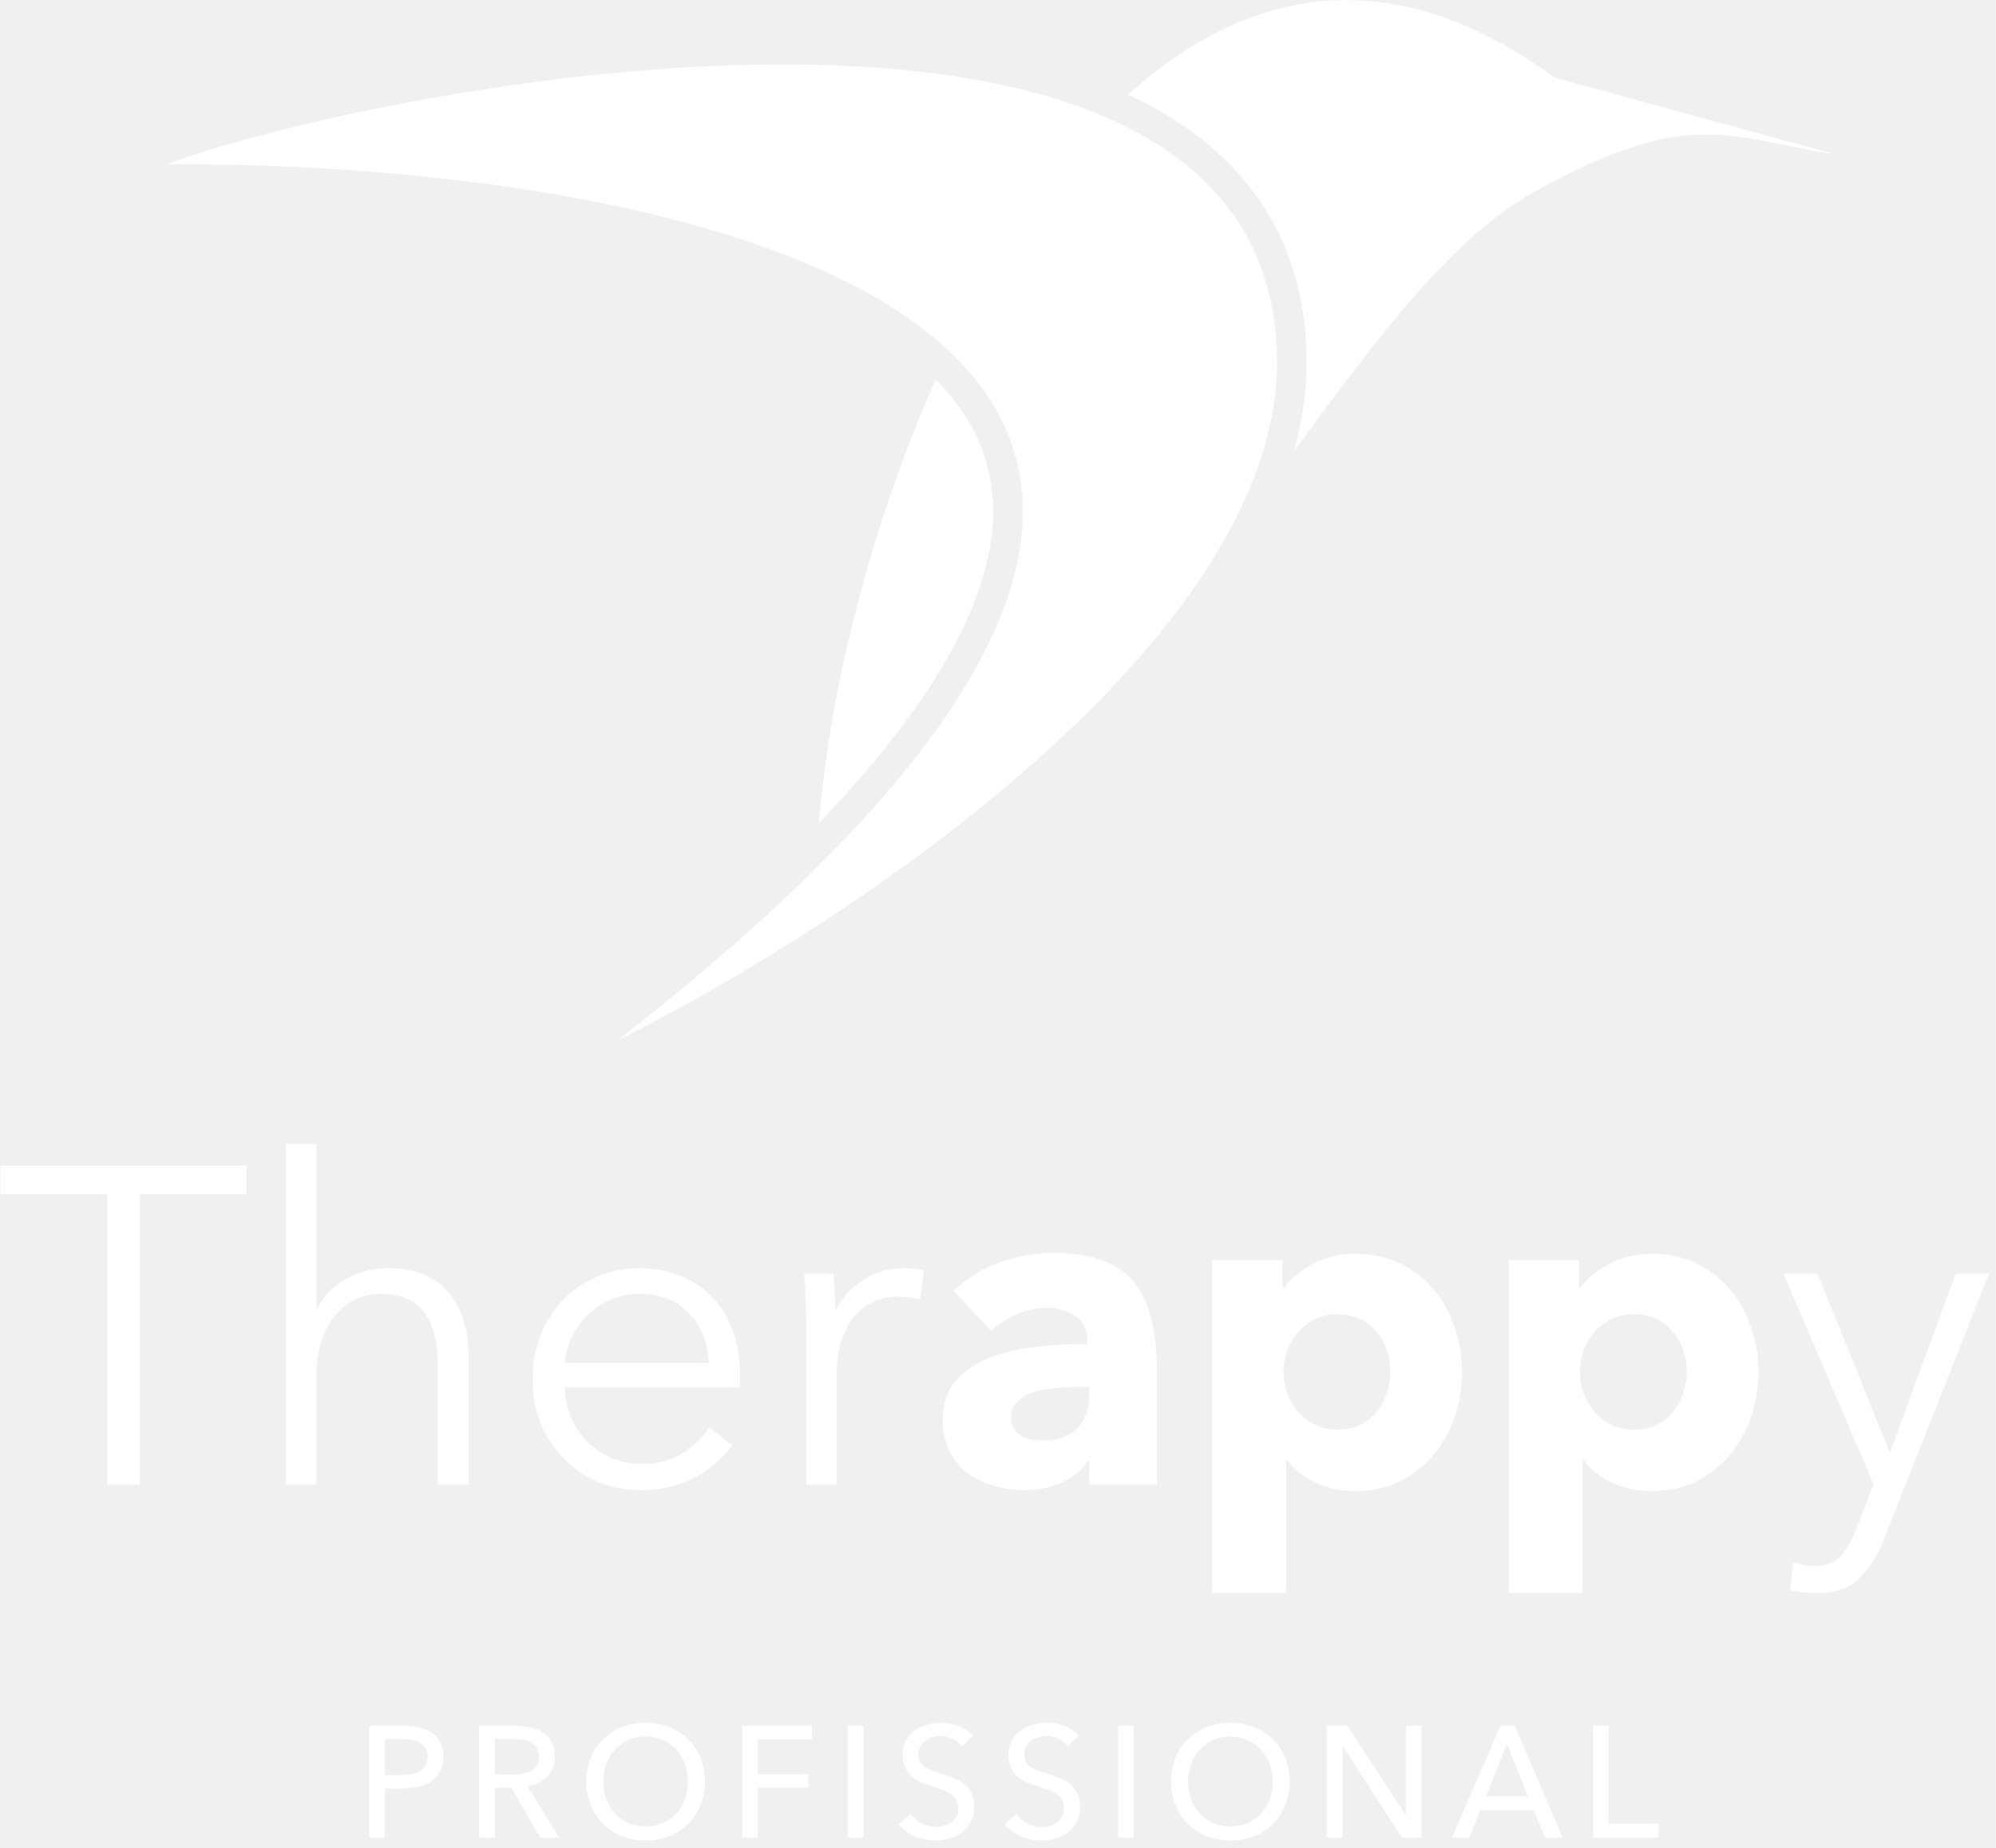
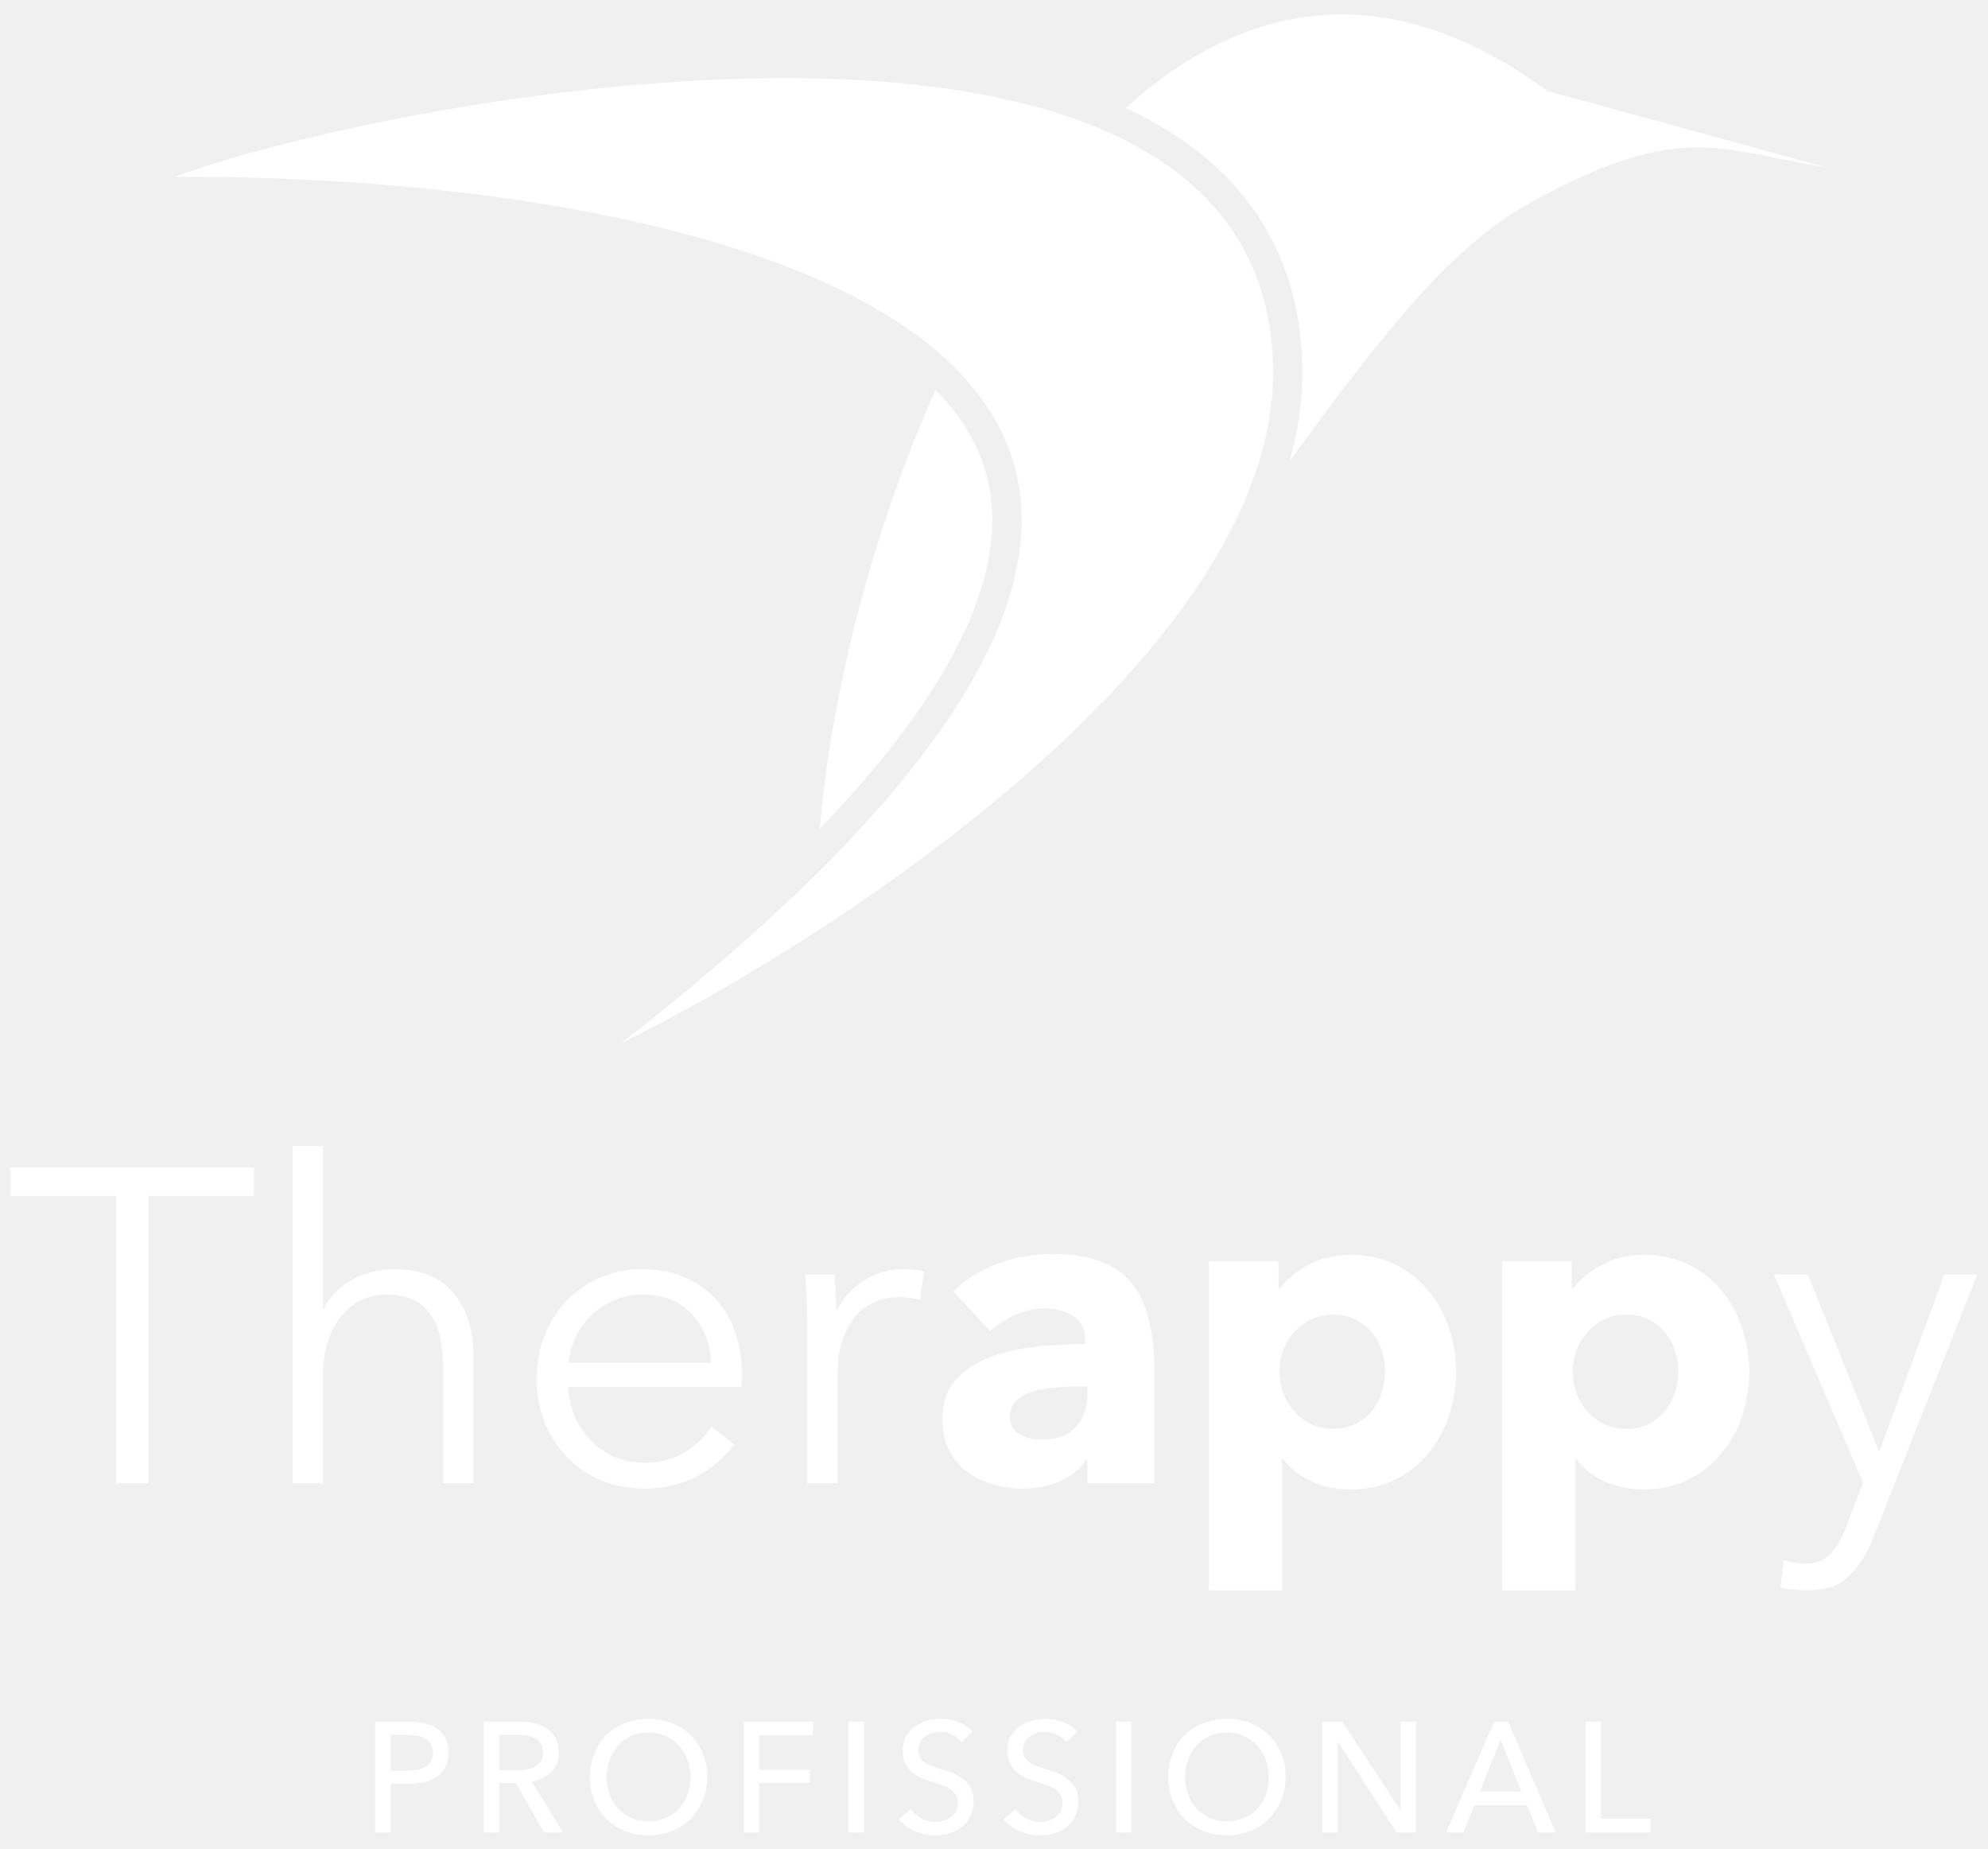
- <svg xmlns="http://www.w3.org/2000/svg" width="202" height="187" viewBox="0 0 202 187" fill="none">
-   <path d="M14.152 150.278h-3.286v-29.394H.048v-2.921h24.92v2.921H14.153zm17.971-17.846q.867-1.872 2.875-2.967a8.8 8.8 0 0 1 4.29-1.095q4.063 0 6.07 2.419 2.055 2.418 2.055 6.39v13.099h-3.104v-11.821q0-1.69-.274-3.058-.273-1.37-.958-2.328-.64-1.005-1.78-1.552-1.095-.548-2.785-.548-1.231 0-2.419.502-1.14.502-2.054 1.552-.912 1.005-1.46 2.602-.548 1.551-.548 3.697v10.954h-3.103v-34.506h3.103v16.66zm39.617 5.522q-.136-3.012-1.962-4.974-1.78-2.009-5.112-2.009a6.9 6.9 0 0 0-2.876.594 7.1 7.1 0 0 0-2.328 1.551 7.3 7.3 0 0 0-1.597 2.237 7 7 0 0 0-.685 2.601zm3.15 1.005v.684q0 .366-.046.776h-17.71a8.4 8.4 0 0 0 .64 3.013 7.6 7.6 0 0 0 1.643 2.464q1.05 1.05 2.465 1.689a7.8 7.8 0 0 0 3.057.593q2.42 0 4.154-1.095 1.78-1.141 2.693-2.602l2.328 1.826q-1.917 2.42-4.245 3.469-2.283 1.05-4.93 1.05-2.373 0-4.427-.822a10.7 10.7 0 0 1-3.468-2.373q-1.461-1.507-2.328-3.56-.822-2.055-.822-4.473 0-2.42.822-4.473a10.8 10.8 0 0 1 2.282-3.56 10.2 10.2 0 0 1 3.423-2.328q1.962-.867 4.245-.867 2.51 0 4.427.867 1.917.822 3.195 2.282 1.277 1.415 1.917 3.332.684 1.917.684 4.108m6.676-5.341q0-.867-.045-2.236a50 50 0 0 0-.137-2.465h2.967q.09.867.136 1.917t.046 1.735h.091q.913-1.872 2.739-3.013 1.825-1.186 4.108-1.186.593 0 1.05.045.501.047 1.004.183l-.411 2.921q-.274-.091-.913-.183a9 9 0 0 0-1.278-.091 6.3 6.3 0 0 0-2.373.457q-1.141.456-2.009 1.46-.821.959-1.369 2.51-.502 1.507-.502 3.652v10.954h-3.104zm28.68 6.756h-.959q-1.232 0-2.51.136a9.8 9.8 0 0 0-2.237.411q-.958.32-1.597.959-.639.593-.639 1.597 0 .639.274 1.096.319.456.776.73.456.273 1.049.411.594.09 1.141.091 2.283 0 3.469-1.232 1.233-1.278 1.233-3.424zm-13.739-9.722a13.15 13.15 0 0 1 4.656-2.876 16.2 16.2 0 0 1 5.477-.958q2.876 0 4.838.73 2.008.685 3.24 2.191 1.233 1.46 1.781 3.743.593 2.237.593 5.34v11.456h-6.846v-2.419h-.137q-.867 1.414-2.648 2.191-1.734.776-3.788.776-1.37 0-2.83-.366a8.6 8.6 0 0 1-2.693-1.186q-1.186-.822-1.962-2.191-.776-1.37-.776-3.378 0-2.464 1.323-3.97 1.37-1.507 3.469-2.328 2.145-.822 4.747-1.096a49 49 0 0 1 5.066-.273v-.366q0-1.688-1.186-2.464-1.187-.822-2.921-.822-1.598 0-3.104.685-1.461.684-2.51 1.643zm51.457 8.17q0 2.373-.73 4.564a11.8 11.8 0 0 1-2.145 3.879q-1.37 1.644-3.378 2.648t-4.564 1.004a9.8 9.8 0 0 1-3.971-.822q-1.87-.867-2.921-2.327h-.091v13.464h-7.485v-33.684h7.12v2.784h.137q1.05-1.37 2.875-2.373 1.871-1.05 4.382-1.05 2.464 0 4.473.959a9.9 9.9 0 0 1 3.377 2.601q1.416 1.644 2.146 3.834.775 2.145.775 4.519m-7.257 0q0-1.096-.365-2.145a4.85 4.85 0 0 0-1.004-1.826 4.7 4.7 0 0 0-1.643-1.324q-1.004-.502-2.328-.502-1.278 0-2.282.502a5.7 5.7 0 0 0-1.734 1.324 6.7 6.7 0 0 0-1.096 1.871 6.5 6.5 0 0 0 0 4.291 6.7 6.7 0 0 0 1.096 1.871 5.7 5.7 0 0 0 1.734 1.323q1.005.503 2.282.503 1.325 0 2.328-.503a4.7 4.7 0 0 0 1.643-1.323 5.3 5.3 0 0 0 1.004-1.871 6.9 6.9 0 0 0 .365-2.191m37.255 0q0 2.373-.731 4.564a11.8 11.8 0 0 1-2.145 3.879q-1.37 1.644-3.377 2.648-2.009 1.004-4.565 1.004a9.8 9.8 0 0 1-3.97-.822q-1.872-.867-2.922-2.327h-.091v13.464h-7.485v-33.684h7.12v2.784h.137q1.05-1.37 2.875-2.373 1.872-1.05 4.382-1.05 2.464 0 4.473.959a9.9 9.9 0 0 1 3.377 2.601q1.416 1.644 2.146 3.834.776 2.145.776 4.519m-7.257 0q0-1.096-.366-2.145a4.85 4.85 0 0 0-1.004-1.826 4.7 4.7 0 0 0-1.643-1.324q-1.004-.502-2.328-.502-1.277 0-2.282.502a5.7 5.7 0 0 0-1.734 1.324 6.7 6.7 0 0 0-1.096 1.871 6.5 6.5 0 0 0 0 4.291 6.7 6.7 0 0 0 1.096 1.871 5.7 5.7 0 0 0 1.734 1.323q1.004.503 2.282.503 1.325 0 2.328-.503a4.7 4.7 0 0 0 1.643-1.323 5.3 5.3 0 0 0 1.004-1.871 6.9 6.9 0 0 0 .366-2.191m20.503 8.124h.091l6.619-18.029h3.377l-10.635 26.884q-.958 2.464-2.464 3.925-1.461 1.506-4.245 1.506a14 14 0 0 1-2.784-.274l.319-2.83a7.2 7.2 0 0 0 2.282.365q1.597 0 2.511-1.004.912-.959 1.597-2.784l1.735-4.473-9.129-21.315h3.469zM37.376 174.672h3.456q.912 0 1.664.192.752.176 1.28.56t.816.976.288 1.424q0 .848-.32 1.456a2.6 2.6 0 0 1-.864.992q-.544.384-1.312.576a7.2 7.2 0 0 1-1.632.176H38.96V186h-1.584zm1.584 5.008h1.68q.576 0 1.056-.096a3 3 0 0 0 .848-.32q.352-.224.544-.576t.192-.864-.208-.848a1.44 1.44 0 0 0-.544-.56 2.1 2.1 0 0 0-.816-.304 5.3 5.3 0 0 0-1.04-.096H38.96zM50.076 186h-1.584v-11.328h3.632q.815 0 1.552.176.735.16 1.28.528.56.368.88.976.32.592.32 1.456 0 1.248-.768 2.016t-1.984.976l3.168 5.2h-1.92l-2.88-5.04h-1.696zm0-6.368H51.9q.56 0 1.04-.096t.832-.304q.367-.224.576-.56.207-.353.208-.864 0-.512-.208-.848a1.6 1.6 0 0 0-.56-.56 2.2 2.2 0 0 0-.8-.288 5 5 0 0 0-.976-.096h-1.936zm21.268.688a6.2 6.2 0 0 1-.464 2.416 5.7 5.7 0 0 1-1.248 1.888 5.8 5.8 0 0 1-1.904 1.232 6.5 6.5 0 0 1-2.4.432 6.5 6.5 0 0 1-2.4-.432 5.9 5.9 0 0 1-1.888-1.232 5.7 5.7 0 0 1-1.248-1.888 6.4 6.4 0 0 1-.448-2.416q0-1.328.448-2.416a5.3 5.3 0 0 1 1.248-1.872 5.6 5.6 0 0 1 1.888-1.216 6.5 6.5 0 0 1 2.4-.432 6.5 6.5 0 0 1 2.4.432q1.103.432 1.904 1.216.8.768 1.248 1.872.464 1.088.464 2.416m-1.712 0q0-.928-.304-1.744a4.4 4.4 0 0 0-.864-1.456 3.9 3.9 0 0 0-1.36-.976q-.784-.368-1.776-.368-.976 0-1.776.368-.784.352-1.344.976a4.6 4.6 0 0 0-.848 1.456 5 5 0 0 0-.304 1.744q0 .944.304 1.776.303.832.864 1.456.56.607 1.344.96.784.352 1.76.352.975 0 1.776-.352a4 4 0 0 0 1.36-.96q.56-.624.864-1.456a5.1 5.1 0 0 0 .304-1.776m7.05 5.68h-1.584v-11.328h7.072v1.392h-5.488v3.52h5.136v1.36h-5.136zm10.694 0h-1.584v-11.328h1.584zm9.991-9.232a2.46 2.46 0 0 0-.912-.752 2.7 2.7 0 0 0-1.296-.304q-.384 0-.784.112a1.95 1.95 0 0 0-.704.336q-.32.224-.528.576-.192.336-.192.816 0 .464.176.784.192.304.496.528.32.208.736.368l.912.304q.577.176 1.168.4.592.224 1.072.592t.784.928q.304.544.304 1.392 0 .88-.336 1.536a3.15 3.15 0 0 1-.864 1.072 3.8 3.8 0 0 1-1.264.624 5.1 5.1 0 0 1-1.456.208 5.4 5.4 0 0 1-2.08-.416 4.1 4.1 0 0 1-1.648-1.232l1.232-1.04q.4.593 1.072.96.672.368 1.456.368.4 0 .8-.112t.72-.352q.337-.24.544-.592.208-.368.208-.88t-.224-.848a1.8 1.8 0 0 0-.576-.592 3.6 3.6 0 0 0-.864-.4q-.48-.176-1.024-.352-.543-.16-1.072-.384a4 4 0 0 1-.944-.592 2.8 2.8 0 0 1-.672-.896q-.256-.528-.256-1.312 0-.848.336-1.456a3.3 3.3 0 0 1 .896-1.008q.561-.4 1.248-.576a5.3 5.3 0 0 1 1.408-.192q.993 0 1.856.352t1.392.944zm10.71 0a2.46 2.46 0 0 0-.912-.752 2.7 2.7 0 0 0-1.296-.304q-.385 0-.784.112a1.95 1.95 0 0 0-.704.336q-.321.224-.528.576-.192.336-.192.816 0 .464.176.784.192.304.496.528.32.208.736.368l.912.304q.576.176 1.168.4.591.224 1.072.592.48.368.784.928.304.544.304 1.392 0 .88-.336 1.536a3.2 3.2 0 0 1-.864 1.072 3.8 3.8 0 0 1-1.264.624q-.705.208-1.456.208a5.4 5.4 0 0 1-2.08-.416 4.1 4.1 0 0 1-1.648-1.232l1.232-1.04q.4.593 1.072.96.672.368 1.456.368.4 0 .8-.112.399-.112.72-.352.336-.24.544-.592.208-.368.208-.88t-.224-.848a1.8 1.8 0 0 0-.576-.592 3.6 3.6 0 0 0-.864-.4q-.48-.176-1.024-.352-.544-.16-1.072-.384a4 4 0 0 1-.944-.592 2.8 2.8 0 0 1-.672-.896q-.256-.528-.256-1.312 0-.848.336-1.456.351-.607.896-1.008a3.7 3.7 0 0 1 1.248-.576 5.3 5.3 0 0 1 1.408-.192q.992 0 1.856.352t1.392.944zm6.661 9.232h-1.584v-11.328h1.584zm15.784-5.68q0 1.312-.464 2.416a5.7 5.7 0 0 1-1.248 1.888 5.8 5.8 0 0 1-1.904 1.232 6.5 6.5 0 0 1-2.4.432 6.5 6.5 0 0 1-2.4-.432 5.9 5.9 0 0 1-1.888-1.232 5.7 5.7 0 0 1-1.248-1.888q-.448-1.104-.448-2.416 0-1.328.448-2.416a5.35 5.35 0 0 1 1.248-1.872 5.6 5.6 0 0 1 1.888-1.216 6.5 6.5 0 0 1 2.4-.432 6.5 6.5 0 0 1 2.4.432 5.6 5.6 0 0 1 1.904 1.216 5.35 5.35 0 0 1 1.248 1.872q.464 1.088.464 2.416m-1.712 0q0-.928-.304-1.744a4.4 4.4 0 0 0-.864-1.456 3.9 3.9 0 0 0-1.36-.976q-.784-.368-1.776-.368-.977 0-1.776.368-.785.352-1.344.976a4.6 4.6 0 0 0-.848 1.456 5 5 0 0 0-.304 1.744q0 .944.304 1.776a4.4 4.4 0 0 0 .864 1.456q.56.607 1.344.96.784.352 1.76.352t1.776-.352a4 4 0 0 0 1.36-.96 4.4 4.4 0 0 0 .864-1.456 5.1 5.1 0 0 0 .304-1.776m13.45 3.408h.032v-9.056h1.584V186h-2l-5.984-9.248h-.032V186h-1.584v-11.328h2.064zm6.439 2.272h-1.76l4.912-11.328h1.44L158.155 186h-1.792l-1.152-2.784h-5.376zm1.696-4.176h4.24l-2.112-5.312zm12.399 2.768h5.056V186h-6.64v-11.328h1.584z" fill="#fff" />
-   <path fill-rule="evenodd" clip-rule="evenodd" d="M157.321 7.849c-16.617-12.186-31.304-9.025-43.164 1.733q.696.323 1.373.665c9.75 4.937 16.392 13.14 16.697 25.617.08 3.305-.38 6.581-1.277 9.802l.009-.012c8.6-11.668 15.951-21.641 24.606-26.395 12.815-7.038 17.627-6.07 25.071-4.572 1.558.313 3.232.65 5.118.94zM82.869 83.312c1.132-13.627 5.257-30.161 11.831-44.895 2.448 2.48 4.15 5.187 5.05 8.135 1.156 3.785 1.08 8.254-.848 13.6-2.352 6.521-7.41 14.203-16.033 23.16M16.882 16.627c53.541-.293 137.628 17.028 45.642 88.651 22.528-11.118 67.41-40.551 66.707-69.34C128.14-8.829 37.947 8.726 16.881 16.626" fill="#fff" />
+ <svg xmlns="http://www.w3.org/2000/svg" width="128" height="119" viewBox="0 0 128 119" fill="none">
+   <path d="M9.544 95.494H7.476V76.996H.668v-1.838h15.683v1.838H9.544zm11.309-11.231q.546-1.177 1.81-1.867a5.55 5.55 0 0 1 2.7-.69q2.556 0 3.82 1.523 1.292 1.522 1.292 4.021v8.244h-1.953v-7.44q0-1.062-.172-1.924t-.604-1.465a2.66 2.66 0 0 0-1.12-.976q-.69-.345-1.752-.345-.775 0-1.522.316-.718.315-1.293.977-.575.63-.919 1.637-.345.976-.345 2.326v6.894h-1.953V73.779h1.953v10.484zm24.932 3.476q-.087-1.896-1.235-3.131-1.121-1.264-3.217-1.264-.977 0-1.81.373a4.5 4.5 0 0 0-1.465.977 4.6 4.6 0 0 0-1.005 1.407 4.4 4.4 0 0 0-.431 1.638zm1.982.632v.43q0 .23-.03.489H36.594q.03 1.005.402 1.895.375.891 1.034 1.551.66.66 1.551 1.063a4.9 4.9 0 0 0 1.925.373q1.522 0 2.614-.689 1.12-.718 1.694-1.637l1.465 1.149q-1.206 1.522-2.671 2.183-1.436.66-3.102.66a7.4 7.4 0 0 1-2.786-.516 6.7 6.7 0 0 1-2.183-1.494 7.2 7.2 0 0 1-1.465-2.24q-.517-1.293-.517-2.815t.517-2.815a6.8 6.8 0 0 1 1.436-2.24 6.4 6.4 0 0 1 2.154-1.466 6.5 6.5 0 0 1 2.672-.545q1.58 0 2.786.546a5.5 5.5 0 0 1 2.01 1.436 5.8 5.8 0 0 1 1.207 2.096 7.6 7.6 0 0 1 .43 2.586m4.201-3.361a44 44 0 0 0-.115-2.959h1.867q.057.546.086 1.207.03.66.029 1.091h.057a4.56 4.56 0 0 1 1.723-1.895q1.15-.747 2.586-.747.373 0 .66.029.316.029.632.114l-.258 1.839a4 4 0 0 0-.575-.115 6 6 0 0 0-.804-.058q-.776 0-1.494.287-.718.288-1.264.92-.516.602-.861 1.58-.316.947-.316 2.297v6.894h-1.953zm18.048 4.25h-.603q-.776 0-1.58.087a6 6 0 0 0-1.407.259 2.5 2.5 0 0 0-1.006.603q-.402.373-.402 1.005 0 .402.172.69.201.286.489.459.287.172.66.258.375.058.718.058 1.437 0 2.183-.776.776-.804.776-2.154zm-8.646-6.117a8.3 8.3 0 0 1 2.93-1.81 10.2 10.2 0 0 1 3.447-.603q1.81 0 3.044.46 1.265.43 2.04 1.378.775.92 1.12 2.356.373 1.407.373 3.36v7.21h-4.308v-1.522h-.086q-.547.89-1.666 1.378a5.8 5.8 0 0 1-2.384.489 7.3 7.3 0 0 1-1.781-.23 5.4 5.4 0 0 1-1.695-.747 4.1 4.1 0 0 1-1.235-1.379q-.488-.862-.488-2.125 0-1.55.833-2.5.861-.947 2.183-1.464 1.35-.517 2.987-.69a31 31 0 0 1 3.188-.172v-.23q0-1.062-.747-1.55-.746-.518-1.838-.518-1.005 0-1.953.431a6.3 6.3 0 0 0-1.58 1.034zm32.383 5.141q0 1.493-.46 2.873a7.4 7.4 0 0 1-1.35 2.441 6.5 6.5 0 0 1-2.125 1.666q-1.264.632-2.873.632-1.32 0-2.498-.517-1.178-.546-1.839-1.465h-.057v8.473h-4.71V81.19h4.48v1.752h.086q.66-.862 1.81-1.494 1.177-.66 2.757-.66 1.55 0 2.815.603a6.2 6.2 0 0 1 2.125 1.637 7.1 7.1 0 0 1 1.35 2.413q.489 1.35.489 2.843m-4.567 0q0-.69-.23-1.35a3.1 3.1 0 0 0-.632-1.149 3 3 0 0 0-1.034-.832q-.632-.317-1.465-.317-.804 0-1.436.317-.632.316-1.091.832a4.2 4.2 0 0 0-.69 1.178 4.08 4.08 0 0 0 0 2.7q.258.66.69 1.178.46.516 1.091.833.632.315 1.436.316.833 0 1.465-.316.632-.317 1.034-.833.43-.518.632-1.178.23-.69.23-1.379m23.444 0q0 1.493-.459 2.873a7.4 7.4 0 0 1-1.35 2.441 6.5 6.5 0 0 1-2.126 1.666q-1.263.632-2.872.632a6.15 6.15 0 0 1-2.499-.517q-1.178-.546-1.838-1.465h-.058v8.473h-4.71V81.19h4.48v1.752h.087q.66-.862 1.809-1.494 1.177-.66 2.758-.66 1.551 0 2.814.603a6.2 6.2 0 0 1 2.126 1.637 7.1 7.1 0 0 1 1.35 2.413q.488 1.35.488 2.843m-4.567 0q0-.69-.23-1.35a3.1 3.1 0 0 0-.631-1.149 3 3 0 0 0-1.034-.832q-.633-.317-1.465-.317-.804 0-1.436.317-.633.316-1.092.832a4.2 4.2 0 0 0-.689 1.178 4.1 4.1 0 0 0 0 2.7q.258.66.689 1.178.459.516 1.092.833.632.315 1.436.316.832 0 1.465-.316.631-.317 1.034-.833.43-.518.631-1.178.23-.69.23-1.379m12.903 5.113h.058l4.165-11.346h2.125l-6.692 16.918q-.603 1.552-1.551 2.47-.919.948-2.672.948a9 9 0 0 1-1.752-.172l.201-1.781q.69.23 1.437.23 1.005 0 1.579-.632.574-.603 1.006-1.752l1.091-2.815-5.744-13.414h2.182zm-96.807 17.448h2.175q.574 0 1.047.121.474.11.805.353.333.241.514.614.18.372.181.896 0 .534-.201.916a1.6 1.6 0 0 1-.544.624 2.4 2.4 0 0 1-.825.363 4.5 4.5 0 0 1-1.027.111h-1.128v3.131h-.997zm.997 3.152h1.057q.363 0 .665-.061.312-.07.533-.201a1 1 0 0 0 .343-.362q.12-.222.12-.544a1 1 0 0 0-.473-.886 1.3 1.3 0 0 0-.513-.192 3.4 3.4 0 0 0-.655-.06h-1.077zm6.994 3.977h-.996v-7.129h2.286q.513 0 .977.111.462.1.805.332.353.232.554.615.201.372.201.916 0 .785-.483 1.268-.483.484-1.249.615l1.994 3.272H35.03l-1.813-3.172H32.15zm0-4.007h1.15q.353 0 .654-.061.302-.06.524-.191.231-.141.362-.352.132-.222.131-.544a1 1 0 0 0-.13-.534 1 1 0 0 0-.353-.352 1.4 1.4 0 0 0-.504-.182q-.291-.06-.614-.06h-1.218zm13.385.433q0 .825-.292 1.52-.282.685-.785 1.188a3.6 3.6 0 0 1-1.198.775 4.1 4.1 0 0 1-1.51.272q-.816 0-1.511-.272a3.7 3.7 0 0 1-1.188-.775 3.6 3.6 0 0 1-.786-1.188 4 4 0 0 1-.282-1.52q0-.836.282-1.521a3.4 3.4 0 0 1 .786-1.178 3.5 3.5 0 0 1 1.188-.765 4.1 4.1 0 0 1 1.51-.272q.816 0 1.51.272t1.199.765q.503.483.785 1.178.292.685.292 1.521m-1.077 0q0-.585-.191-1.098a2.8 2.8 0 0 0-.544-.916 2.5 2.5 0 0 0-.856-.614 2.6 2.6 0 0 0-1.118-.232q-.615 0-1.117.232-.494.22-.846.614a2.9 2.9 0 0 0-.534.916 3.1 3.1 0 0 0-.191 1.098q0 .594.191 1.117.192.524.544.917.353.382.846.604.494.22 1.107.221.614 0 1.118-.221.503-.222.856-.604.352-.393.544-.917.19-.523.19-1.117m4.438 3.574h-.997v-7.129h4.45v.876h-3.453v2.215h3.232v.856h-3.233zm6.729 0h-.997v-7.129h.997zm6.288-5.81a1.55 1.55 0 0 0-.574-.473 1.82 1.82 0 0 0-1.309-.121 1.2 1.2 0 0 0-.443.212 1.15 1.15 0 0 0-.332.362 1 1 0 0 0-.12.514q0 .291.11.493.12.191.312.332.201.132.463.232l.574.191q.363.111.735.252.372.14.675.373.302.231.493.584.192.342.191.876 0 .553-.211.966a2 2 0 0 1-.544.675 2.4 2.4 0 0 1-.795.392 3.2 3.2 0 0 1-.916.131q-.675 0-1.31-.261a2.6 2.6 0 0 1-1.037-.776l.776-.654q.252.373.674.604a1.88 1.88 0 0 0 1.42.161q.252-.07.453-.222.211-.15.343-.372.13-.231.13-.554a.94.94 0 0 0-.14-.534 1.14 1.14 0 0 0-.363-.372 2.3 2.3 0 0 0-.544-.252 18 18 0 0 0-.644-.221 6 6 0 0 1-.675-.242 2.5 2.5 0 0 1-.594-.373 1.8 1.8 0 0 1-.423-.563q-.16-.333-.16-.826 0-.534.21-.916a2.1 2.1 0 0 1 .564-.635 2.4 2.4 0 0 1 .786-.362q.442-.121.886-.121.624 0 1.168.222.543.22.876.594zm6.74 0a1.55 1.55 0 0 0-.574-.473 1.82 1.82 0 0 0-1.309-.121 1.2 1.2 0 0 0-.443.212 1.15 1.15 0 0 0-.333.362 1 1 0 0 0-.12.514q0 .291.11.493.12.191.313.332.2.132.463.232l.574.191q.361.111.735.252.372.14.674.373.303.231.494.584.19.342.191.876 0 .553-.212.966a2 2 0 0 1-.543.675 2.4 2.4 0 0 1-.796.392 3.2 3.2 0 0 1-.916.131 3.4 3.4 0 0 1-1.309-.261 2.6 2.6 0 0 1-1.037-.776l.775-.654q.252.373.675.604a1.88 1.88 0 0 0 1.42.161q.252-.07.453-.222.21-.15.342-.372.13-.231.131-.554a.94.94 0 0 0-.141-.534 1.1 1.1 0 0 0-.363-.372 2.3 2.3 0 0 0-.543-.252 18 18 0 0 0-.645-.221 6 6 0 0 1-.674-.242 2.5 2.5 0 0 1-.594-.373 1.8 1.8 0 0 1-.423-.563q-.161-.333-.161-.826 0-.534.211-.916.222-.383.564-.635.353-.25.785-.362.444-.121.886-.121.625 0 1.169.222.543.22.876.594zm4.192 5.81h-.997v-7.129h.997zm9.933-3.574q0 .825-.292 1.52-.282.685-.786 1.188a3.6 3.6 0 0 1-1.198.775 4.1 4.1 0 0 1-1.51.272q-.816 0-1.51-.272a3.7 3.7 0 0 1-1.189-.775 3.6 3.6 0 0 1-.785-1.188 4 4 0 0 1-.282-1.52q0-.836.282-1.521a3.4 3.4 0 0 1 .785-1.178 3.5 3.5 0 0 1 1.188-.765 4.1 4.1 0 0 1 1.51-.272q.816 0 1.511.272t1.198.765q.504.483.786 1.178.291.685.292 1.521m-1.078 0q0-.585-.191-1.098a2.8 2.8 0 0 0-.544-.916 2.5 2.5 0 0 0-.856-.614 2.6 2.6 0 0 0-1.117-.232q-.614 0-1.118.232-.493.22-.846.614a2.9 2.9 0 0 0-.533.916 3.1 3.1 0 0 0-.192 1.098q0 .594.192 1.117.19.524.543.917.352.382.846.604.493.22 1.108.221.615 0 1.117-.221.504-.222.856-.604.352-.393.544-.917.19-.523.191-1.117m8.465 2.144h.02v-5.699h.996v7.129h-1.258l-3.766-5.82h-.02v5.82h-.997v-7.129h1.299zm4.052 1.43h-1.108l3.091-7.129h.907l3.061 7.129h-1.128l-.725-1.752h-3.383zm1.067-2.628h2.668l-1.329-3.343zm7.803 1.742h3.182v.886h-4.179v-7.129h.997z" fill="#fff" />
+   <path fill-rule="evenodd" clip-rule="evenodd" d="M99.642 5.862c-10.458-7.669-19.7-5.68-27.164 1.09q.438.204.864.419c6.136 3.107 10.316 8.269 10.507 16.12.051 2.08-.239 4.142-.803 6.17l.005-.008c5.413-7.343 10.039-13.619 15.486-16.61 8.064-4.43 11.092-3.82 15.777-2.878.98.197 2.034.409 3.221.592zm-46.854 47.49c.713-8.576 3.309-18.981 7.446-28.254 1.54 1.562 2.611 3.265 3.178 5.12.727 2.382.679 5.195-.534 8.558-1.48 4.105-4.663 8.939-10.09 14.576M11.262 11.386c33.694-.184 86.61 10.716 28.723 55.789 14.177-6.997 42.421-25.52 41.98-43.637-.688-28.171-57.446-17.124-70.703-12.152" fill="#fff" />
</svg>
